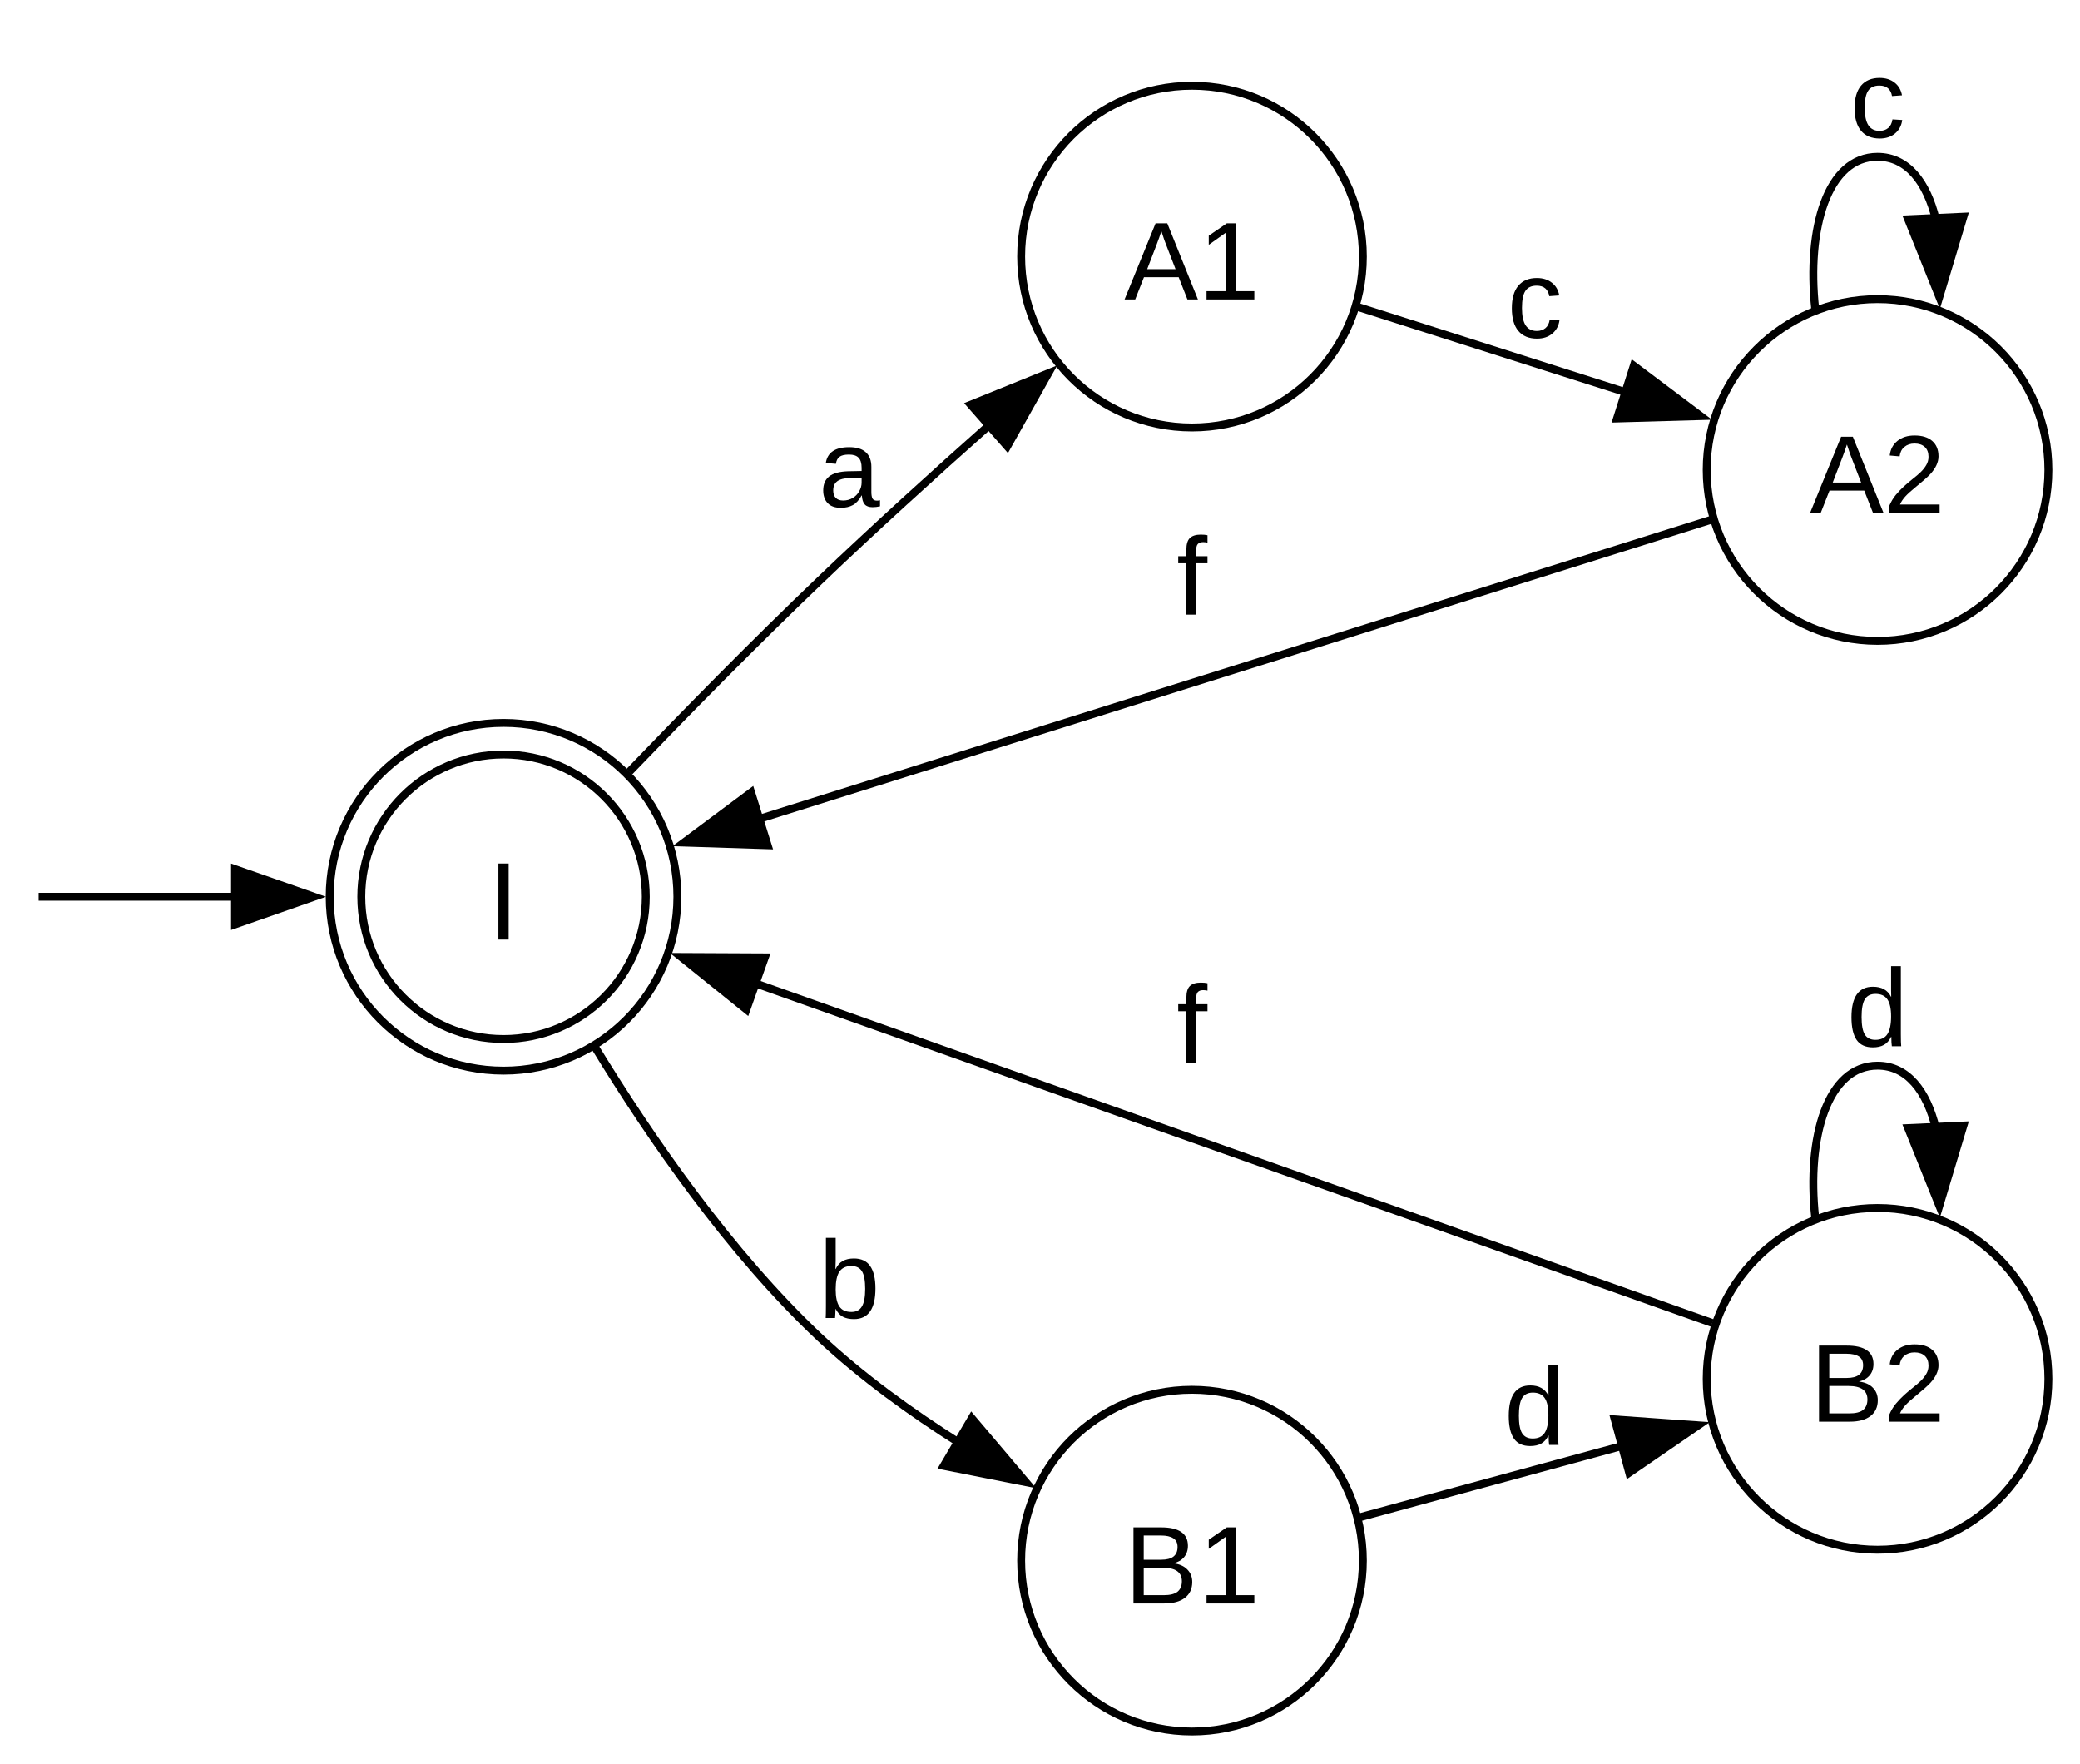
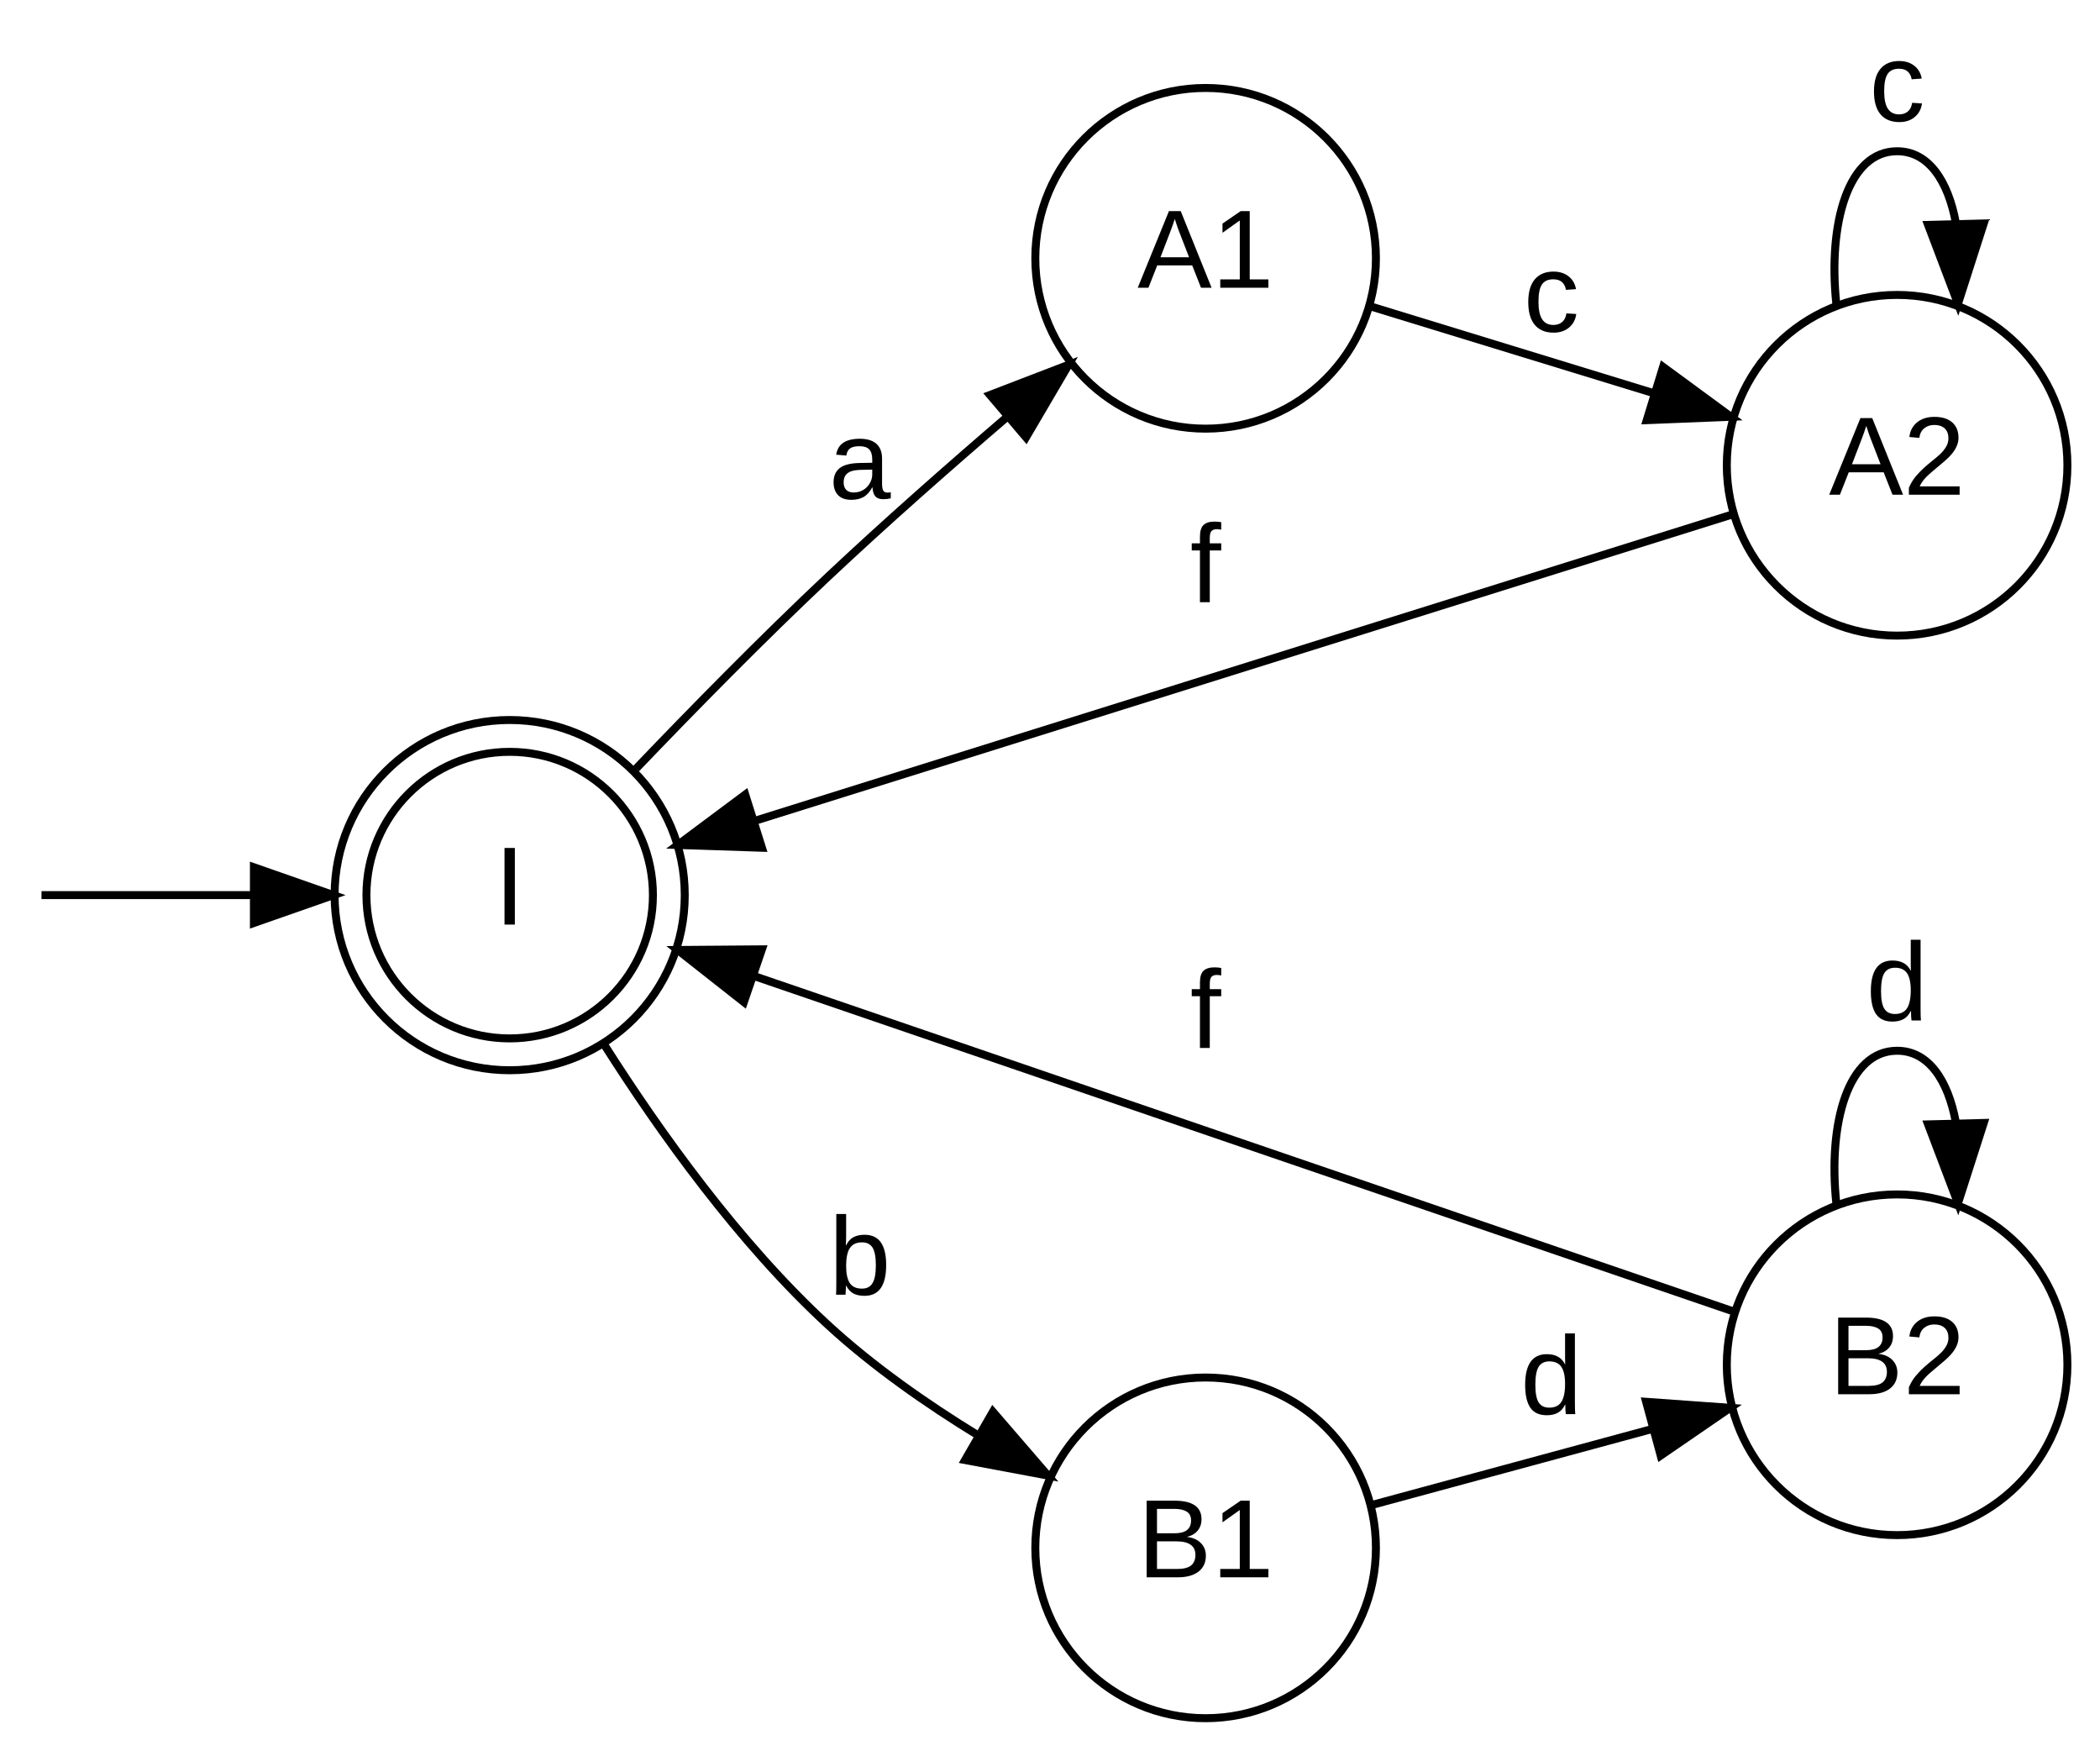
- <svg xmlns="http://www.w3.org/2000/svg" width="263pt" height="223pt" viewBox="0.00 0.00 263.21 223.00">
-   <g id="graph0" class="graph" transform="scale(1 1) rotate(0) translate(4 219)">
+ <svg xmlns="http://www.w3.org/2000/svg" width="264pt" height="220pt" viewBox="0.00 0.00 263.79 219.90">
+   <g id="graph0" class="graph" transform="scale(1 1) rotate(0) translate(4 215.9)">
    <g id="node1" class="node">
</g>
    <g id="node2" class="node">
-       <ellipse fill="none" stroke="black" cx="59.72" cy="-105.62" rx="18" ry="18" />
-       <ellipse fill="none" stroke="black" cx="59.72" cy="-105.62" rx="22" ry="22" />
-       <text text-anchor="middle" x="59.72" y="-100.2" font-family="Arial" font-size="14.00">I</text>
+       <ellipse fill="none" stroke="black" cx="60" cy="-103.45" rx="18" ry="18" />
+       <ellipse fill="none" stroke="black" cx="60" cy="-103.45" rx="22" ry="22" />
+       <text text-anchor="middle" x="60" y="-99.75" font-family="Arial" font-size="14.00">I</text>
    </g>
    <g id="edge1" class="edge">
-       <path fill="none" stroke="black" d="M0.89,-105.62C2.38,-105.62 13.74,-105.62 26,-105.62" />
-       <polygon fill="black" stroke="black" points="25.74,-109.12 35.74,-105.62 25.74,-102.12 25.74,-109.12" />
+       <path fill="none" stroke="black" d="M1.17,-103.45C2.72,-103.45 14.89,-103.45 27.67,-103.45" />
+       <polygon fill="black" stroke="black" points="27.86,-106.95 37.86,-103.45 27.86,-99.95 27.86,-106.95" />
    </g>
    <g id="node3" class="node">
-       <ellipse fill="none" stroke="black" cx="146.84" cy="-186.62" rx="21.62" ry="21.62" />
-       <text text-anchor="middle" x="146.84" y="-181.2" font-family="Arial" font-size="14.00">A1</text>
+       <ellipse fill="none" stroke="black" cx="147.45" cy="-183.45" rx="21.4" ry="21.4" />
+       <text text-anchor="middle" x="147.45" y="-179.75" font-family="Arial" font-size="14.00">A1</text>
    </g>
    <g id="edge2" class="edge">
-       <path fill="none" stroke="black" d="M75.65,-121.46C82.81,-128.91 91.58,-137.85 99.72,-145.62 106.58,-152.18 114.22,-159.11 121.27,-165.37" />
-       <polygon fill="black" stroke="black" points="118.84,-167.88 128.66,-171.86 123.46,-162.62 118.84,-167.88" />
-       <text text-anchor="middle" x="103.47" y="-154.98" font-family="Arial" font-size="14.00">a</text>
+       <path fill="none" stroke="black" d="M75.88,-119.34C83.03,-126.81 91.8,-135.74 100,-143.45 107.17,-150.19 115.23,-157.29 122.59,-163.6" />
+       <polygon fill="black" stroke="black" points="120.35,-166.28 130.24,-170.08 124.88,-160.95 120.35,-166.28" />
+       <text text-anchor="middle" x="104" y="-153.25" font-family="Arial" font-size="14.00">a</text>
    </g>
    <g id="node5" class="node">
-       <ellipse fill="none" stroke="black" cx="146.84" cy="-21.62" rx="21.62" ry="21.62" />
-       <text text-anchor="middle" x="146.84" y="-16.2" font-family="Arial" font-size="14.00">B1</text>
+       <ellipse fill="none" stroke="black" cx="147.45" cy="-21.45" rx="21.4" ry="21.4" />
+       <text text-anchor="middle" x="147.45" y="-17.75" font-family="Arial" font-size="14.00">B1</text>
    </g>
    <g id="edge3" class="edge">
-       <path fill="none" stroke="black" d="M71.31,-86.57C78.35,-75.05 88.36,-60.56 99.72,-49.87 105.02,-44.89 111.33,-40.34 117.56,-36.41" />
-       <polygon fill="black" stroke="black" points="118.97,-39.64 125.82,-31.55 115.42,-33.61 118.97,-39.64" />
-       <text text-anchor="middle" x="103.47" y="-52.32" font-family="Arial" font-size="14.00">b</text>
+       <path fill="none" stroke="black" d="M71.84,-84.73C78.9,-73.61 88.85,-59.71 100,-49.45 105.62,-44.28 112.34,-39.57 118.91,-35.55" />
+       <polygon fill="black" stroke="black" points="120.72,-38.55 127.64,-30.53 117.22,-32.48 120.72,-38.55" />
+       <text text-anchor="middle" x="104" y="-53.25" font-family="Arial" font-size="14.00">b</text>
    </g>
    <g id="node4" class="node">
-       <ellipse fill="none" stroke="black" cx="233.59" cy="-159.62" rx="21.62" ry="21.62" />
-       <text text-anchor="middle" x="233.59" y="-154.2" font-family="Arial" font-size="14.00">A2</text>
+       <ellipse fill="none" stroke="black" cx="234.34" cy="-157.45" rx="21.4" ry="21.4" />
+       <text text-anchor="middle" x="234.34" y="-153.75" font-family="Arial" font-size="14.00">A2</text>
    </g>
    <g id="edge4" class="edge">
-       <path fill="none" stroke="black" d="M167.93,-180.22C178.06,-177 190.57,-173.01 201.88,-169.41" />
-       <polygon fill="black" stroke="black" points="202.74,-172.81 211.21,-166.44 200.62,-166.14 202.74,-172.81" />
-       <text text-anchor="middle" x="190.22" y="-176.38" font-family="Arial" font-size="14.00">c</text>
+       <path fill="none" stroke="black" d="M168.14,-177.42C178.67,-174.19 191.86,-170.15 203.61,-166.55" />
+       <polygon fill="black" stroke="black" points="204.93,-169.81 213.47,-163.54 202.88,-163.12 204.93,-169.81" />
+       <text text-anchor="middle" x="190.9" y="-174.25" font-family="Arial" font-size="14.00">c</text>
    </g>
    <g id="edge6" class="edge">
-       <path fill="none" stroke="black" d="M212.49,-153.31C182.73,-143.96 126.71,-126.36 91.69,-115.35" />
-       <polygon fill="black" stroke="black" points="93.14,-112.14 82.55,-112.48 91.05,-118.82 93.14,-112.14" />
-       <text text-anchor="middle" x="146.84" y="-141.32" font-family="Arial" font-size="14.00">f</text>
+       <path fill="none" stroke="black" d="M213.63,-151.27C183.56,-141.85 126.03,-123.82 90.83,-112.79" />
+       <polygon fill="black" stroke="black" points="91.7,-109.4 81.11,-109.75 89.6,-116.08 91.7,-109.4" />
+       <text text-anchor="middle" x="147.45" y="-140.25" font-family="Arial" font-size="14.00">f</text>
    </g>
    <g id="edge5" class="edge">
-       <path fill="none" stroke="black" d="M225.7,-180.01C224.61,-190.18 227.24,-199.25 233.59,-199.25 237.36,-199.25 239.82,-196.05 240.97,-191.32" />
-       <polygon fill="black" stroke="black" points="244.46,-191.67 241.41,-181.52 237.46,-191.35 244.46,-191.67" />
-       <text text-anchor="middle" x="233.59" y="-201.7" font-family="Arial" font-size="14.00">c</text>
+       <path fill="none" stroke="black" d="M226.7,-177.74C225.64,-187.87 228.19,-196.9 234.34,-196.9 238.29,-196.9 240.75,-193.19 241.73,-187.87" />
+       <polygon fill="black" stroke="black" points="245.23,-187.83 241.99,-177.74 238.23,-187.65 245.23,-187.83" />
+       <text text-anchor="middle" x="234.34" y="-200.7" font-family="Arial" font-size="14.00">c</text>
    </g>
    <g id="node6" class="node">
-       <ellipse fill="none" stroke="black" cx="233.59" cy="-44.62" rx="21.62" ry="21.62" />
-       <text text-anchor="middle" x="233.59" y="-39.2" font-family="Arial" font-size="14.00">B2</text>
+       <ellipse fill="none" stroke="black" cx="234.34" cy="-44.45" rx="21.4" ry="21.4" />
+       <text text-anchor="middle" x="234.34" y="-40.75" font-family="Arial" font-size="14.00">B2</text>
    </g>
    <g id="edge7" class="edge">
-       <path fill="none" stroke="black" d="M167.93,-27.07C177.88,-29.78 190.13,-33.1 201.28,-36.13" />
-       <polygon fill="black" stroke="black" points="200.33,-39.49 210.9,-38.74 202.16,-32.74 200.33,-39.49" />
-       <text text-anchor="middle" x="190.22" y="-36.26" font-family="Arial" font-size="14.00">d</text>
+       <path fill="none" stroke="black" d="M168.57,-26.9C179.03,-29.73 192.03,-33.26 203.63,-36.4" />
+       <polygon fill="black" stroke="black" points="202.8,-39.8 213.37,-39.04 204.63,-33.04 202.8,-39.8" />
+       <text text-anchor="middle" x="190.9" y="-38.25" font-family="Arial" font-size="14.00">d</text>
    </g>
    <g id="edge9" class="edge">
-       <path fill="none" stroke="black" d="M212.67,-51.69C182.86,-62.27 126.42,-82.31 91.35,-94.75" />
-       <polygon fill="black" stroke="black" points="90.45,-91.36 82.2,-98 92.79,-97.95 90.45,-91.36" />
-       <text text-anchor="middle" x="146.84" y="-84.63" font-family="Arial" font-size="14.00">f</text>
+       <path fill="none" stroke="black" d="M213.89,-51.11C183.91,-61.37 126.16,-81.14 90.86,-93.23" />
+       <polygon fill="black" stroke="black" points="89.43,-90.01 81.11,-96.56 91.7,-96.64 89.43,-90.01" />
+       <text text-anchor="middle" x="147.45" y="-84.25" font-family="Arial" font-size="14.00">f</text>
    </g>
    <g id="edge8" class="edge">
-       <path fill="none" stroke="black" d="M225.7,-65.01C224.61,-75.18 227.24,-84.25 233.59,-84.25 237.36,-84.25 239.82,-81.05 240.97,-76.32" />
-       <polygon fill="black" stroke="black" points="244.46,-76.67 241.41,-66.52 237.46,-76.35 244.46,-76.67" />
-       <text text-anchor="middle" x="233.59" y="-86.7" font-family="Arial" font-size="14.00">d</text>
+       <path fill="none" stroke="black" d="M226.7,-64.74C225.64,-74.87 228.19,-83.9 234.34,-83.9 238.29,-83.9 240.75,-80.19 241.73,-74.87" />
+       <polygon fill="black" stroke="black" points="245.23,-74.83 241.99,-64.74 238.23,-74.65 245.23,-74.83" />
+       <text text-anchor="middle" x="234.34" y="-87.7" font-family="Arial" font-size="14.00">d</text>
    </g>
  </g>
</svg>
